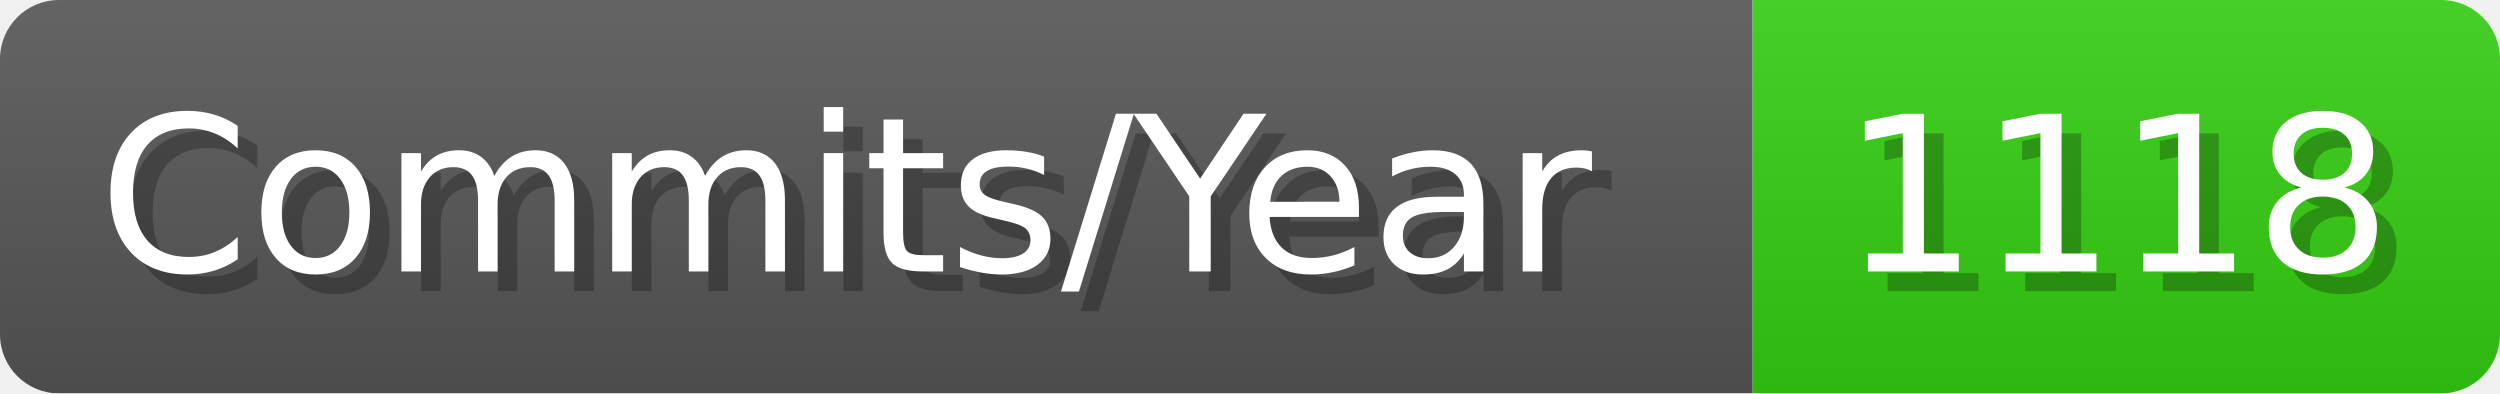
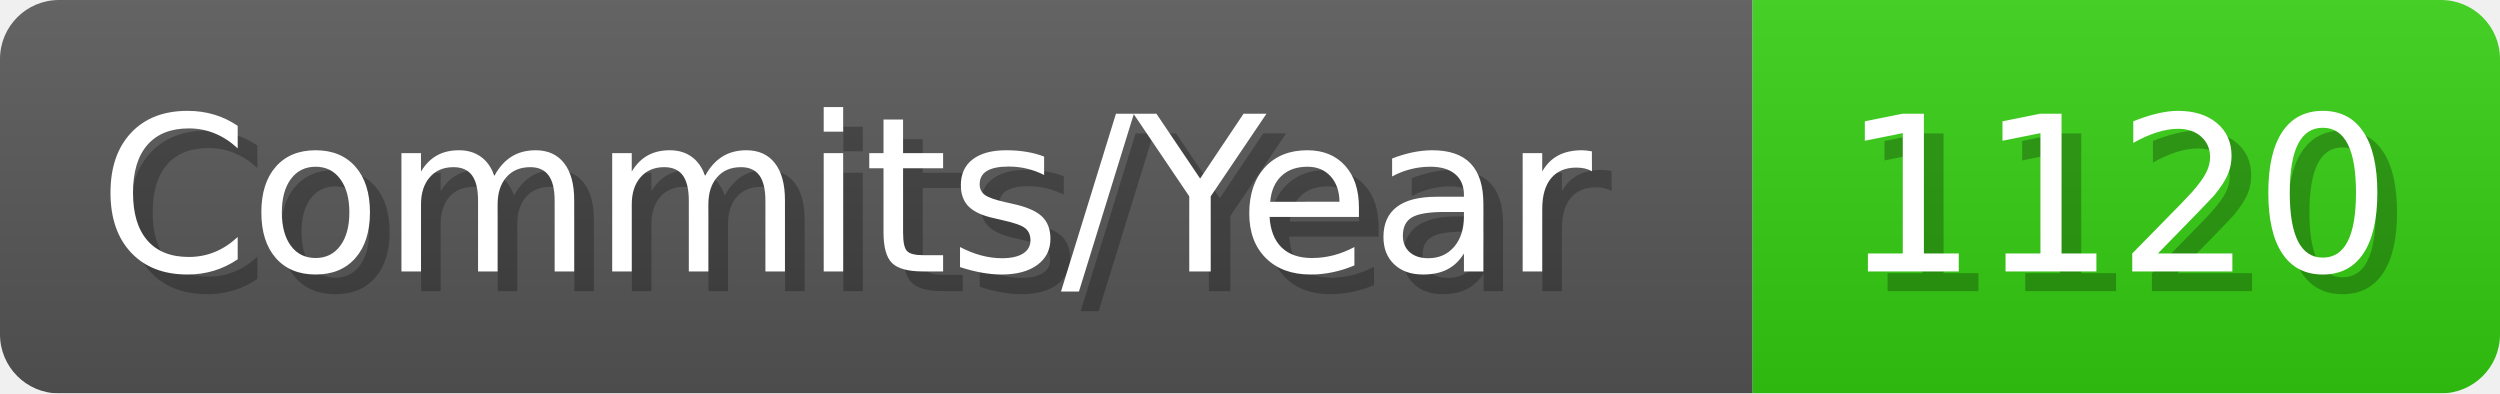
- <svg xmlns="http://www.w3.org/2000/svg" width="127.1" height="20" viewBox="0 0 1271 200" role="img" aria-label="Commits/Year: 1118">
+ <svg xmlns="http://www.w3.org/2000/svg" width="127.1" height="20" viewBox="0 0 1271 200" role="img" aria-label="Commits/Year: 1120">
  <linearGradient id="aUPdi" x2="0" y2="100%">
    <stop offset="0" stop-opacity=".1" stop-color="#EEE" />
    <stop offset="1" stop-opacity=".1" />
  </linearGradient>
  <mask id="WfAiQ">
    <rect width="1271" height="200" rx="30" fill="#FFF" />
  </mask>
  <g mask="url(#WfAiQ)">
    <rect width="891" height="200" fill="#555" />
    <rect width="380" height="200" fill="#3C1" x="891" />
    <rect width="1271" height="200" fill="url(#aUPdi)" />
  </g>
  <g aria-hidden="true" fill="#fff" text-anchor="start" font-family="Verdana,DejaVu Sans,sans-serif" font-size="110">
    <text x="60" y="148" textLength="791" fill="#000" opacity="0.25">Commits/Year</text>
    <text x="50" y="138" textLength="791">Commits/Year</text>
-     <text x="946" y="148" textLength="280" fill="#000" opacity="0.25">1118</text>
-     <text x="936" y="138" textLength="280">1118</text>
+     <text x="946" y="148" textLength="280" fill="#000" opacity="0.25">1120</text>
+     <text x="936" y="138" textLength="280">1120</text>
  </g>
</svg>
